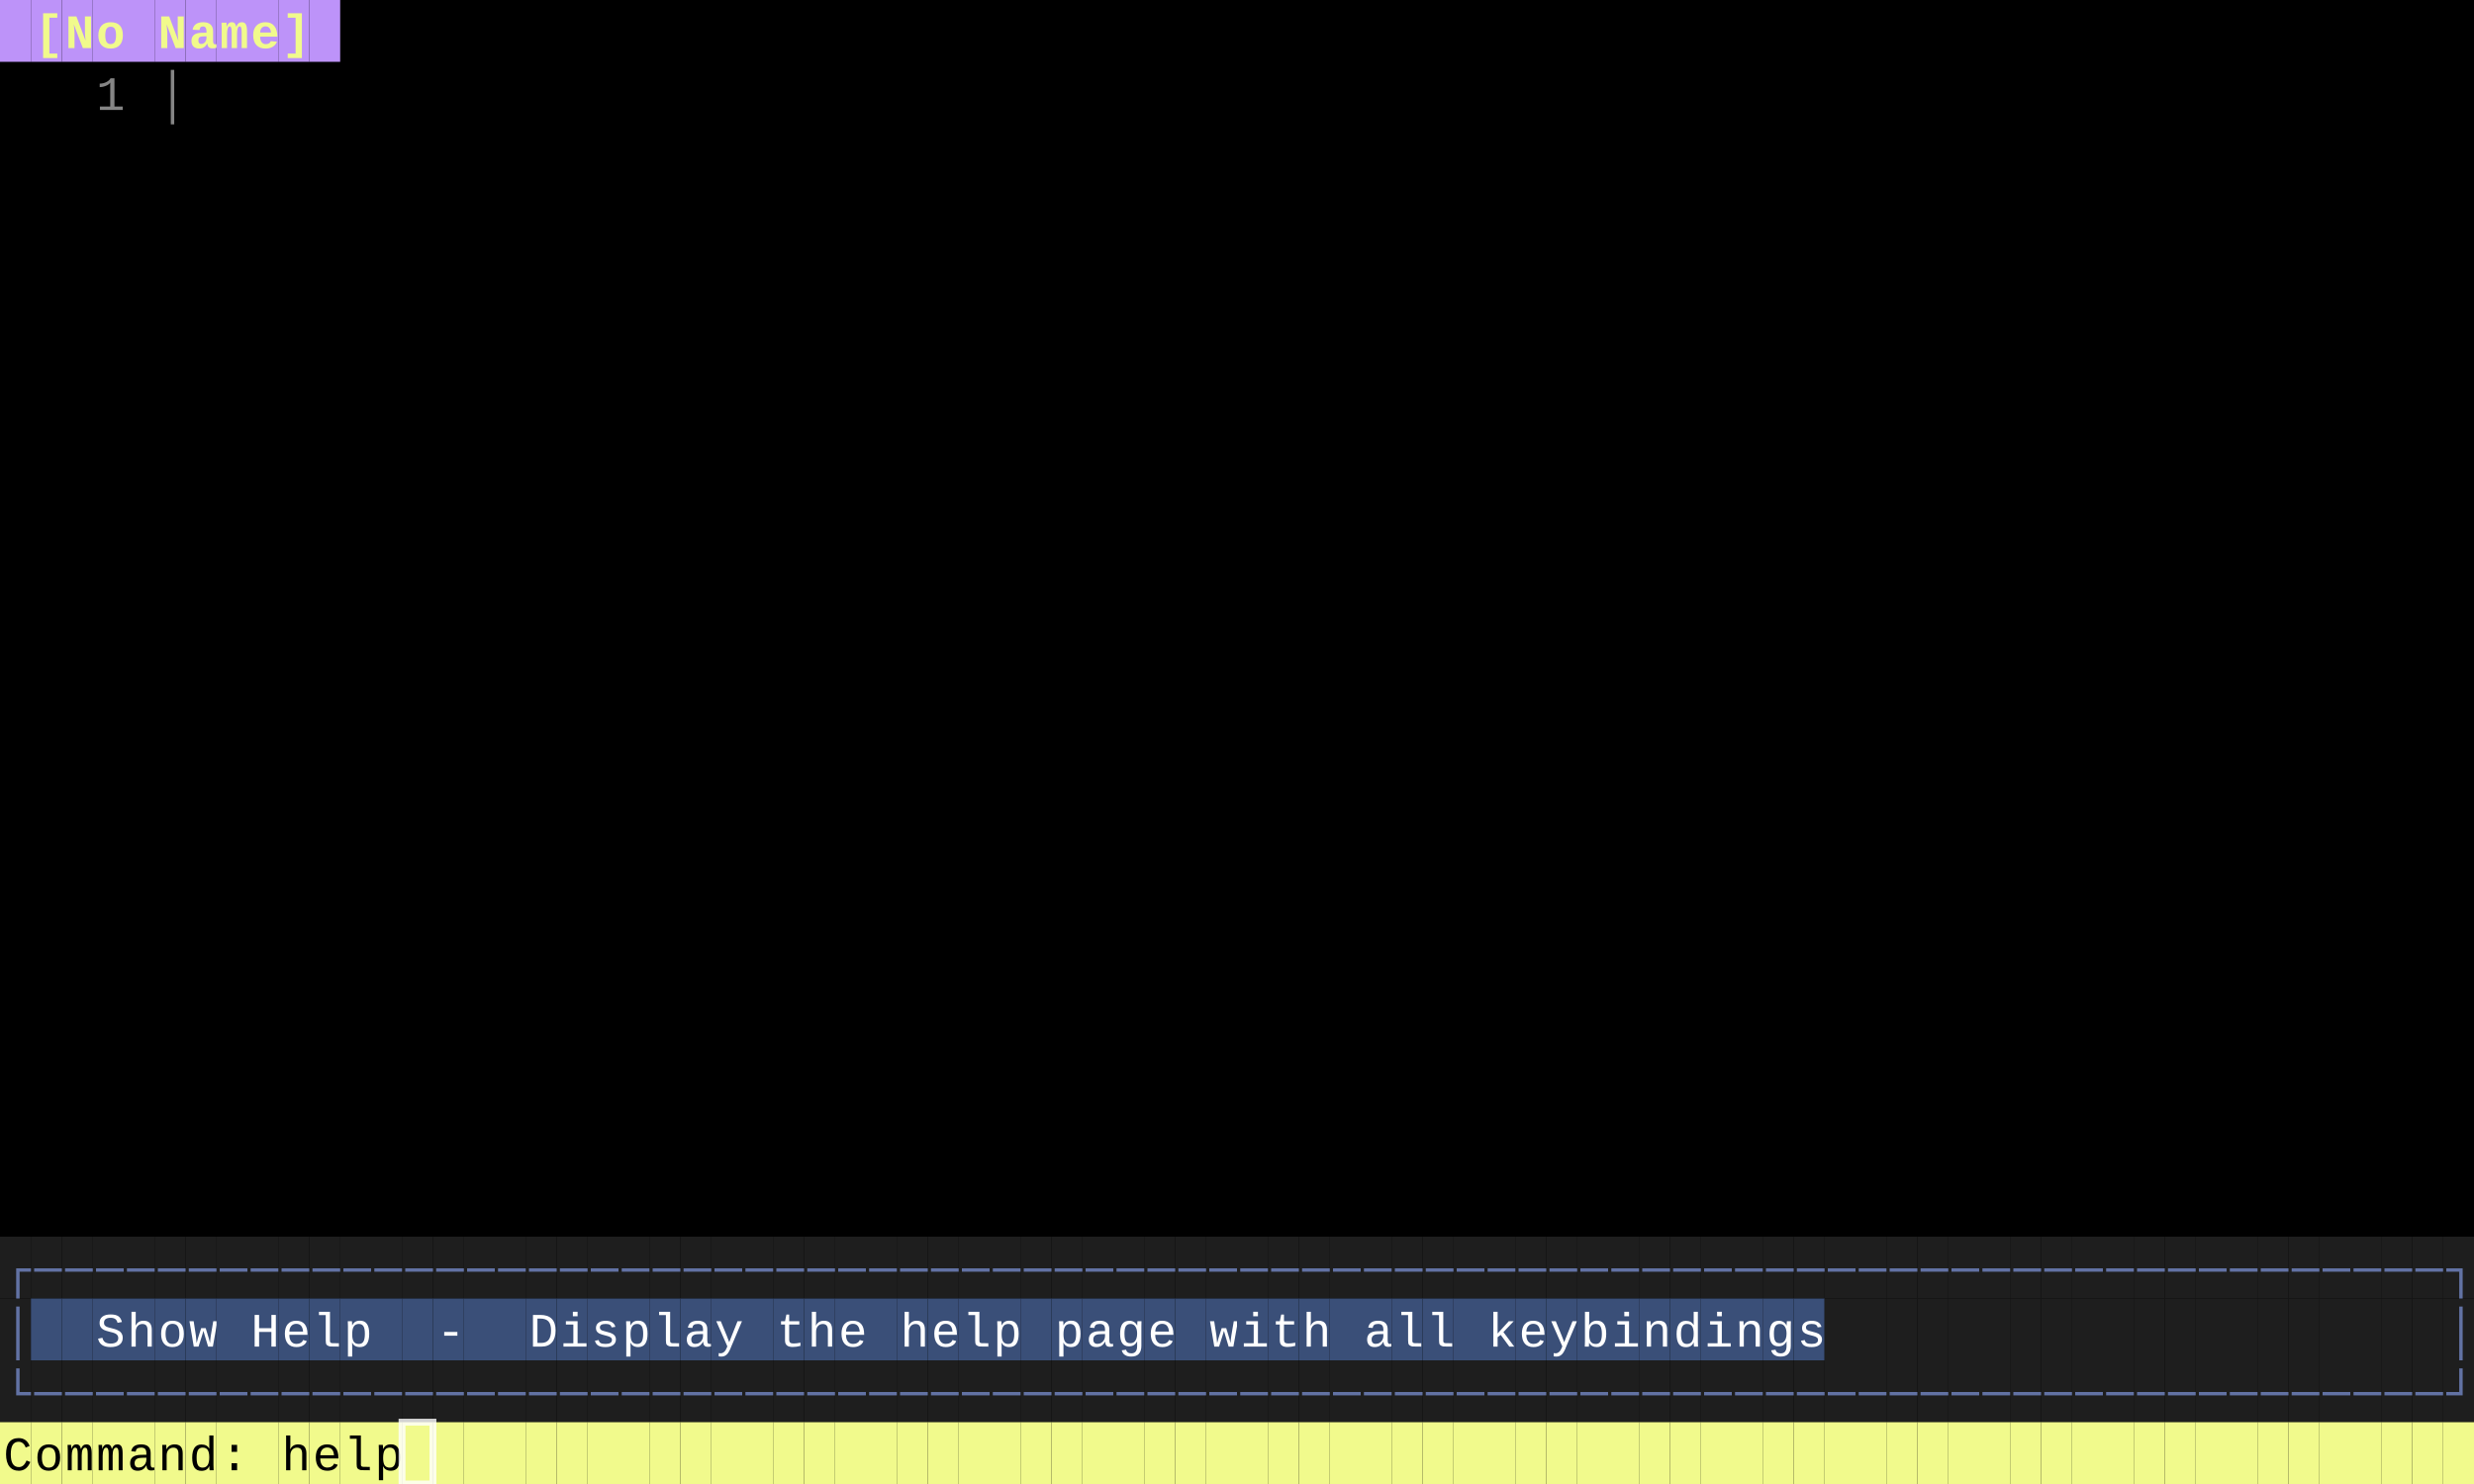
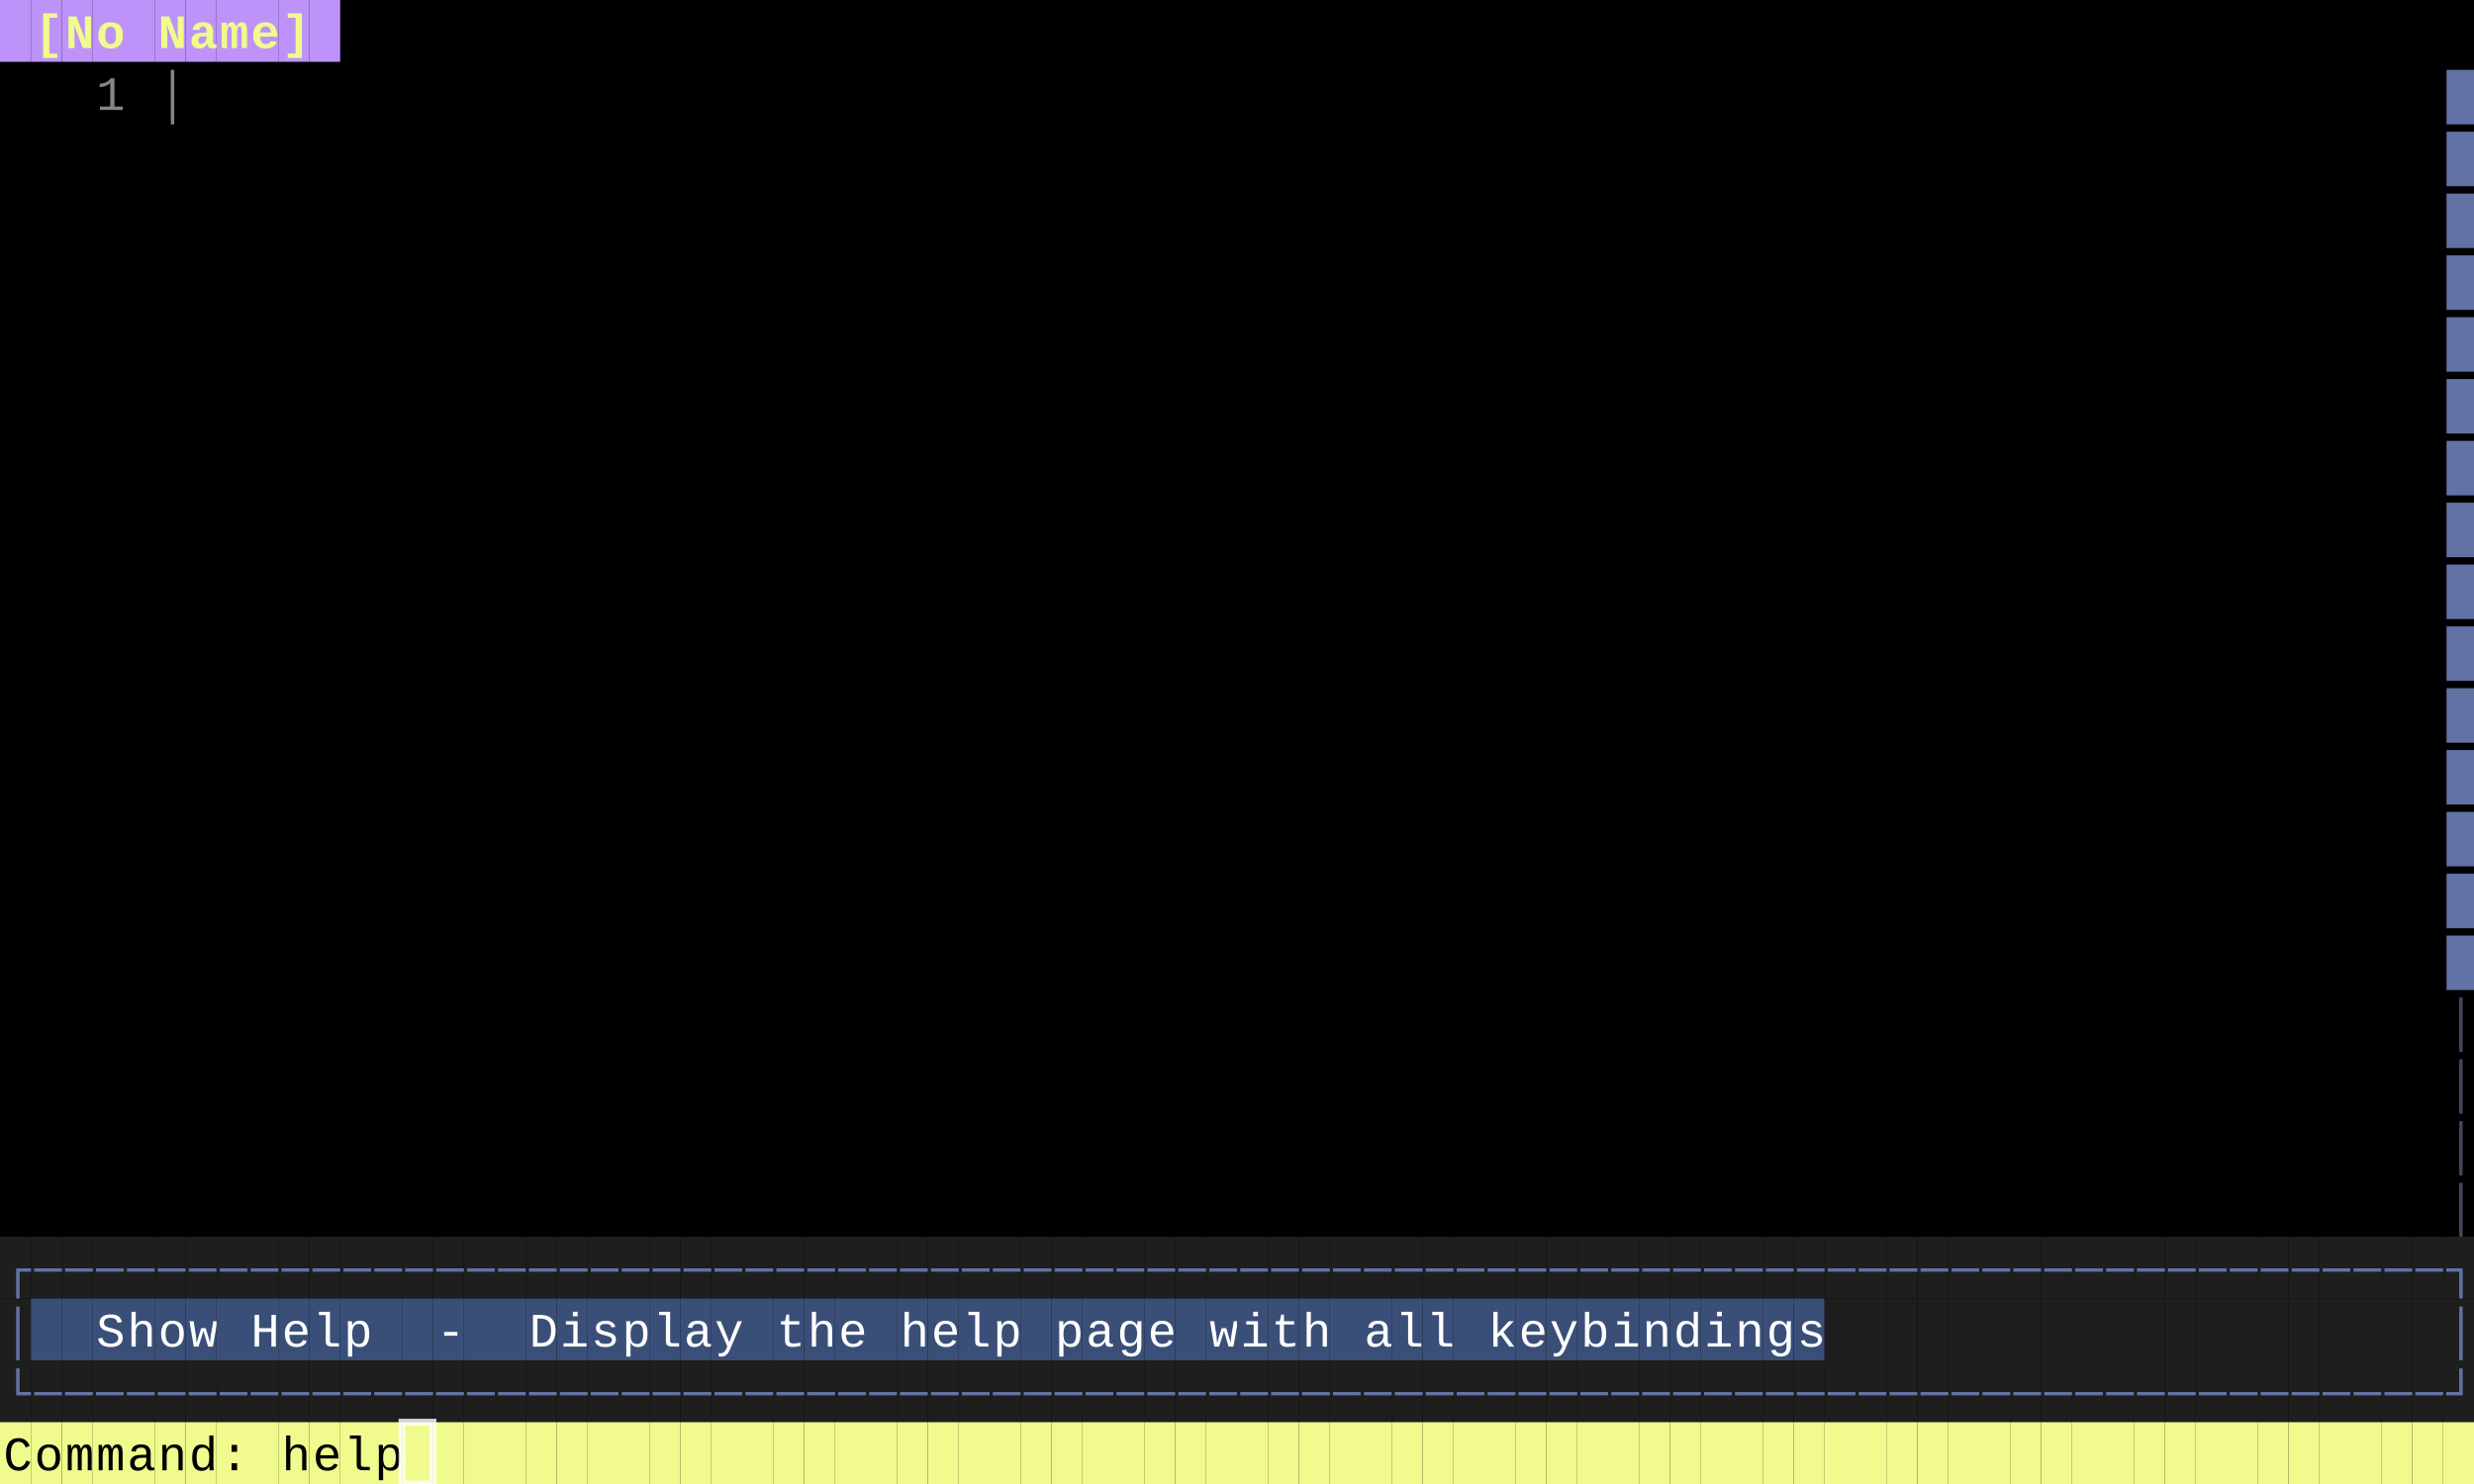
<svg xmlns="http://www.w3.org/2000/svg" width="720" height="432" viewBox="0 0 720 432">
  <style>
    .terminal { font-family: 'Courier New', 'Consolas', monospace; font-size: 14px; white-space: pre; }
</style>
  <rect width="100%" height="100%" fill="#000000" />
  <rect x="0" y="0" width="9" height="18" fill="#bd93f9" />
  <rect x="9" y="0" width="9" height="18" fill="#bd93f9" />
  <text x="10" y="14" fill="#f1fa8c" class="terminal" style="font-weight:bold;">[</text>
  <rect x="18" y="0" width="9" height="18" fill="#bd93f9" />
  <text x="19" y="14" fill="#f1fa8c" class="terminal" style="font-weight:bold;">N</text>
  <rect x="27" y="0" width="9" height="18" fill="#bd93f9" />
  <text x="28" y="14" fill="#f1fa8c" class="terminal" style="font-weight:bold;">o</text>
  <rect x="36" y="0" width="9" height="18" fill="#bd93f9" />
  <rect x="45" y="0" width="9" height="18" fill="#bd93f9" />
  <text x="46" y="14" fill="#f1fa8c" class="terminal" style="font-weight:bold;">N</text>
  <rect x="54" y="0" width="9" height="18" fill="#bd93f9" />
  <text x="55" y="14" fill="#f1fa8c" class="terminal" style="font-weight:bold;">a</text>
  <rect x="63" y="0" width="9" height="18" fill="#bd93f9" />
  <text x="64" y="14" fill="#f1fa8c" class="terminal" style="font-weight:bold;">m</text>
  <rect x="72" y="0" width="9" height="18" fill="#bd93f9" />
  <text x="73" y="14" fill="#f1fa8c" class="terminal" style="font-weight:bold;">e</text>
  <rect x="81" y="0" width="9" height="18" fill="#bd93f9" />
  <text x="82" y="14" fill="#f1fa8c" class="terminal" style="font-weight:bold;">]</text>
  <rect x="90" y="0" width="9" height="18" fill="#bd93f9" />
  <text x="28" y="32" fill="#858585" class="terminal" style="">1</text>
  <text x="46" y="32" fill="#858585" class="terminal" style="">│</text>
+   <text x="712" y="32" fill="#6272a4" class="terminal" style="">█</text>
+   <text x="712" y="50" fill="#6272a4" class="terminal" style="">█</text>
+   <text x="712" y="68" fill="#6272a4" class="terminal" style="">█</text>
+   <text x="712" y="86" fill="#6272a4" class="terminal" style="">█</text>
+   <text x="712" y="104" fill="#6272a4" class="terminal" style="">█</text>
+   <text x="712" y="122" fill="#6272a4" class="terminal" style="">█</text>
+   <text x="712" y="140" fill="#6272a4" class="terminal" style="">█</text>
+   <text x="712" y="158" fill="#6272a4" class="terminal" style="">█</text>
+   <text x="712" y="176" fill="#6272a4" class="terminal" style="">█</text>
+   <text x="712" y="194" fill="#6272a4" class="terminal" style="">█</text>
+   <text x="712" y="212" fill="#6272a4" class="terminal" style="">█</text>
+   <text x="712" y="230" fill="#6272a4" class="terminal" style="">█</text>
+   <text x="712" y="248" fill="#6272a4" class="terminal" style="">█</text>
+   <text x="712" y="266" fill="#6272a4" class="terminal" style="">█</text>
+   <text x="712" y="284" fill="#6272a4" class="terminal" style="">█</text>
+   <text x="712" y="302" fill="#44475a" class="terminal" style="">│</text>
+   <text x="712" y="320" fill="#44475a" class="terminal" style="">│</text>
+   <text x="712" y="338" fill="#44475a" class="terminal" style="">│</text>
+   <text x="712" y="356" fill="#44475a" class="terminal" style="">│</text>
  <rect x="0" y="360" width="9" height="18" fill="#1e1e1e" />
  <text x="1" y="374" fill="#6272a4" class="terminal" style="">┌</text>
  <rect x="9" y="360" width="9" height="18" fill="#1e1e1e" />
  <text x="10" y="374" fill="#6272a4" class="terminal" style="">─</text>
  <rect x="18" y="360" width="9" height="18" fill="#1e1e1e" />
  <text x="19" y="374" fill="#6272a4" class="terminal" style="">─</text>
  <rect x="27" y="360" width="9" height="18" fill="#1e1e1e" />
  <text x="28" y="374" fill="#6272a4" class="terminal" style="">─</text>
  <rect x="36" y="360" width="9" height="18" fill="#1e1e1e" />
  <text x="37" y="374" fill="#6272a4" class="terminal" style="">─</text>
  <rect x="45" y="360" width="9" height="18" fill="#1e1e1e" />
  <text x="46" y="374" fill="#6272a4" class="terminal" style="">─</text>
  <rect x="54" y="360" width="9" height="18" fill="#1e1e1e" />
  <text x="55" y="374" fill="#6272a4" class="terminal" style="">─</text>
  <rect x="63" y="360" width="9" height="18" fill="#1e1e1e" />
  <text x="64" y="374" fill="#6272a4" class="terminal" style="">─</text>
  <rect x="72" y="360" width="9" height="18" fill="#1e1e1e" />
  <text x="73" y="374" fill="#6272a4" class="terminal" style="">─</text>
  <rect x="81" y="360" width="9" height="18" fill="#1e1e1e" />
  <text x="82" y="374" fill="#6272a4" class="terminal" style="">─</text>
  <rect x="90" y="360" width="9" height="18" fill="#1e1e1e" />
  <text x="91" y="374" fill="#6272a4" class="terminal" style="">─</text>
  <rect x="99" y="360" width="9" height="18" fill="#1e1e1e" />
  <text x="100" y="374" fill="#6272a4" class="terminal" style="">─</text>
  <rect x="108" y="360" width="9" height="18" fill="#1e1e1e" />
  <text x="109" y="374" fill="#6272a4" class="terminal" style="">─</text>
  <rect x="117" y="360" width="9" height="18" fill="#1e1e1e" />
  <text x="118" y="374" fill="#6272a4" class="terminal" style="">─</text>
  <rect x="126" y="360" width="9" height="18" fill="#1e1e1e" />
  <text x="127" y="374" fill="#6272a4" class="terminal" style="">─</text>
  <rect x="135" y="360" width="9" height="18" fill="#1e1e1e" />
  <text x="136" y="374" fill="#6272a4" class="terminal" style="">─</text>
  <rect x="144" y="360" width="9" height="18" fill="#1e1e1e" />
  <text x="145" y="374" fill="#6272a4" class="terminal" style="">─</text>
  <rect x="153" y="360" width="9" height="18" fill="#1e1e1e" />
  <text x="154" y="374" fill="#6272a4" class="terminal" style="">─</text>
  <rect x="162" y="360" width="9" height="18" fill="#1e1e1e" />
  <text x="163" y="374" fill="#6272a4" class="terminal" style="">─</text>
  <rect x="171" y="360" width="9" height="18" fill="#1e1e1e" />
  <text x="172" y="374" fill="#6272a4" class="terminal" style="">─</text>
  <rect x="180" y="360" width="9" height="18" fill="#1e1e1e" />
  <text x="181" y="374" fill="#6272a4" class="terminal" style="">─</text>
  <rect x="189" y="360" width="9" height="18" fill="#1e1e1e" />
  <text x="190" y="374" fill="#6272a4" class="terminal" style="">─</text>
  <rect x="198" y="360" width="9" height="18" fill="#1e1e1e" />
  <text x="199" y="374" fill="#6272a4" class="terminal" style="">─</text>
  <rect x="207" y="360" width="9" height="18" fill="#1e1e1e" />
  <text x="208" y="374" fill="#6272a4" class="terminal" style="">─</text>
  <rect x="216" y="360" width="9" height="18" fill="#1e1e1e" />
  <text x="217" y="374" fill="#6272a4" class="terminal" style="">─</text>
  <rect x="225" y="360" width="9" height="18" fill="#1e1e1e" />
  <text x="226" y="374" fill="#6272a4" class="terminal" style="">─</text>
  <rect x="234" y="360" width="9" height="18" fill="#1e1e1e" />
  <text x="235" y="374" fill="#6272a4" class="terminal" style="">─</text>
  <rect x="243" y="360" width="9" height="18" fill="#1e1e1e" />
  <text x="244" y="374" fill="#6272a4" class="terminal" style="">─</text>
  <rect x="252" y="360" width="9" height="18" fill="#1e1e1e" />
  <text x="253" y="374" fill="#6272a4" class="terminal" style="">─</text>
  <rect x="261" y="360" width="9" height="18" fill="#1e1e1e" />
  <text x="262" y="374" fill="#6272a4" class="terminal" style="">─</text>
  <rect x="270" y="360" width="9" height="18" fill="#1e1e1e" />
  <text x="271" y="374" fill="#6272a4" class="terminal" style="">─</text>
  <rect x="279" y="360" width="9" height="18" fill="#1e1e1e" />
  <text x="280" y="374" fill="#6272a4" class="terminal" style="">─</text>
  <rect x="288" y="360" width="9" height="18" fill="#1e1e1e" />
  <text x="289" y="374" fill="#6272a4" class="terminal" style="">─</text>
  <rect x="297" y="360" width="9" height="18" fill="#1e1e1e" />
  <text x="298" y="374" fill="#6272a4" class="terminal" style="">─</text>
  <rect x="306" y="360" width="9" height="18" fill="#1e1e1e" />
  <text x="307" y="374" fill="#6272a4" class="terminal" style="">─</text>
  <rect x="315" y="360" width="9" height="18" fill="#1e1e1e" />
  <text x="316" y="374" fill="#6272a4" class="terminal" style="">─</text>
  <rect x="324" y="360" width="9" height="18" fill="#1e1e1e" />
  <text x="325" y="374" fill="#6272a4" class="terminal" style="">─</text>
  <rect x="333" y="360" width="9" height="18" fill="#1e1e1e" />
  <text x="334" y="374" fill="#6272a4" class="terminal" style="">─</text>
  <rect x="342" y="360" width="9" height="18" fill="#1e1e1e" />
  <text x="343" y="374" fill="#6272a4" class="terminal" style="">─</text>
  <rect x="351" y="360" width="9" height="18" fill="#1e1e1e" />
  <text x="352" y="374" fill="#6272a4" class="terminal" style="">─</text>
  <rect x="360" y="360" width="9" height="18" fill="#1e1e1e" />
  <text x="361" y="374" fill="#6272a4" class="terminal" style="">─</text>
  <rect x="369" y="360" width="9" height="18" fill="#1e1e1e" />
  <text x="370" y="374" fill="#6272a4" class="terminal" style="">─</text>
  <rect x="378" y="360" width="9" height="18" fill="#1e1e1e" />
  <text x="379" y="374" fill="#6272a4" class="terminal" style="">─</text>
  <rect x="387" y="360" width="9" height="18" fill="#1e1e1e" />
  <text x="388" y="374" fill="#6272a4" class="terminal" style="">─</text>
  <rect x="396" y="360" width="9" height="18" fill="#1e1e1e" />
  <text x="397" y="374" fill="#6272a4" class="terminal" style="">─</text>
  <rect x="405" y="360" width="9" height="18" fill="#1e1e1e" />
  <text x="406" y="374" fill="#6272a4" class="terminal" style="">─</text>
  <rect x="414" y="360" width="9" height="18" fill="#1e1e1e" />
  <text x="415" y="374" fill="#6272a4" class="terminal" style="">─</text>
  <rect x="423" y="360" width="9" height="18" fill="#1e1e1e" />
  <text x="424" y="374" fill="#6272a4" class="terminal" style="">─</text>
  <rect x="432" y="360" width="9" height="18" fill="#1e1e1e" />
  <text x="433" y="374" fill="#6272a4" class="terminal" style="">─</text>
  <rect x="441" y="360" width="9" height="18" fill="#1e1e1e" />
  <text x="442" y="374" fill="#6272a4" class="terminal" style="">─</text>
  <rect x="450" y="360" width="9" height="18" fill="#1e1e1e" />
  <text x="451" y="374" fill="#6272a4" class="terminal" style="">─</text>
  <rect x="459" y="360" width="9" height="18" fill="#1e1e1e" />
  <text x="460" y="374" fill="#6272a4" class="terminal" style="">─</text>
  <rect x="468" y="360" width="9" height="18" fill="#1e1e1e" />
  <text x="469" y="374" fill="#6272a4" class="terminal" style="">─</text>
  <rect x="477" y="360" width="9" height="18" fill="#1e1e1e" />
  <text x="478" y="374" fill="#6272a4" class="terminal" style="">─</text>
  <rect x="486" y="360" width="9" height="18" fill="#1e1e1e" />
  <text x="487" y="374" fill="#6272a4" class="terminal" style="">─</text>
  <rect x="495" y="360" width="9" height="18" fill="#1e1e1e" />
  <text x="496" y="374" fill="#6272a4" class="terminal" style="">─</text>
  <rect x="504" y="360" width="9" height="18" fill="#1e1e1e" />
  <text x="505" y="374" fill="#6272a4" class="terminal" style="">─</text>
  <rect x="513" y="360" width="9" height="18" fill="#1e1e1e" />
  <text x="514" y="374" fill="#6272a4" class="terminal" style="">─</text>
  <rect x="522" y="360" width="9" height="18" fill="#1e1e1e" />
  <text x="523" y="374" fill="#6272a4" class="terminal" style="">─</text>
  <rect x="531" y="360" width="9" height="18" fill="#1e1e1e" />
  <text x="532" y="374" fill="#6272a4" class="terminal" style="">─</text>
  <rect x="540" y="360" width="9" height="18" fill="#1e1e1e" />
  <text x="541" y="374" fill="#6272a4" class="terminal" style="">─</text>
  <rect x="549" y="360" width="9" height="18" fill="#1e1e1e" />
  <text x="550" y="374" fill="#6272a4" class="terminal" style="">─</text>
  <rect x="558" y="360" width="9" height="18" fill="#1e1e1e" />
  <text x="559" y="374" fill="#6272a4" class="terminal" style="">─</text>
  <rect x="567" y="360" width="9" height="18" fill="#1e1e1e" />
  <text x="568" y="374" fill="#6272a4" class="terminal" style="">─</text>
  <rect x="576" y="360" width="9" height="18" fill="#1e1e1e" />
  <text x="577" y="374" fill="#6272a4" class="terminal" style="">─</text>
  <rect x="585" y="360" width="9" height="18" fill="#1e1e1e" />
  <text x="586" y="374" fill="#6272a4" class="terminal" style="">─</text>
  <rect x="594" y="360" width="9" height="18" fill="#1e1e1e" />
  <text x="595" y="374" fill="#6272a4" class="terminal" style="">─</text>
  <rect x="603" y="360" width="9" height="18" fill="#1e1e1e" />
  <text x="604" y="374" fill="#6272a4" class="terminal" style="">─</text>
  <rect x="612" y="360" width="9" height="18" fill="#1e1e1e" />
  <text x="613" y="374" fill="#6272a4" class="terminal" style="">─</text>
  <rect x="621" y="360" width="9" height="18" fill="#1e1e1e" />
  <text x="622" y="374" fill="#6272a4" class="terminal" style="">─</text>
  <rect x="630" y="360" width="9" height="18" fill="#1e1e1e" />
  <text x="631" y="374" fill="#6272a4" class="terminal" style="">─</text>
  <rect x="639" y="360" width="9" height="18" fill="#1e1e1e" />
  <text x="640" y="374" fill="#6272a4" class="terminal" style="">─</text>
  <rect x="648" y="360" width="9" height="18" fill="#1e1e1e" />
  <text x="649" y="374" fill="#6272a4" class="terminal" style="">─</text>
  <rect x="657" y="360" width="9" height="18" fill="#1e1e1e" />
  <text x="658" y="374" fill="#6272a4" class="terminal" style="">─</text>
  <rect x="666" y="360" width="9" height="18" fill="#1e1e1e" />
  <text x="667" y="374" fill="#6272a4" class="terminal" style="">─</text>
  <rect x="675" y="360" width="9" height="18" fill="#1e1e1e" />
  <text x="676" y="374" fill="#6272a4" class="terminal" style="">─</text>
  <rect x="684" y="360" width="9" height="18" fill="#1e1e1e" />
  <text x="685" y="374" fill="#6272a4" class="terminal" style="">─</text>
  <rect x="693" y="360" width="9" height="18" fill="#1e1e1e" />
  <text x="694" y="374" fill="#6272a4" class="terminal" style="">─</text>
  <rect x="702" y="360" width="9" height="18" fill="#1e1e1e" />
  <text x="703" y="374" fill="#6272a4" class="terminal" style="">─</text>
  <rect x="711" y="360" width="9" height="18" fill="#1e1e1e" />
  <text x="712" y="374" fill="#6272a4" class="terminal" style="">┐</text>
  <rect x="0" y="378" width="9" height="18" fill="#1e1e1e" />
  <text x="1" y="392" fill="#6272a4" class="terminal" style="">│</text>
  <rect x="9" y="378" width="9" height="18" fill="#3a4f78" />
  <rect x="18" y="378" width="9" height="18" fill="#3a4f78" />
  <rect x="27" y="378" width="9" height="18" fill="#3a4f78" />
  <text x="28" y="392" fill="#ffffff" class="terminal" style="">S</text>
  <rect x="36" y="378" width="9" height="18" fill="#3a4f78" />
  <text x="37" y="392" fill="#ffffff" class="terminal" style="">h</text>
  <rect x="45" y="378" width="9" height="18" fill="#3a4f78" />
  <text x="46" y="392" fill="#ffffff" class="terminal" style="">o</text>
  <rect x="54" y="378" width="9" height="18" fill="#3a4f78" />
  <text x="55" y="392" fill="#ffffff" class="terminal" style="">w</text>
  <rect x="63" y="378" width="9" height="18" fill="#3a4f78" />
  <rect x="72" y="378" width="9" height="18" fill="#3a4f78" />
  <text x="73" y="392" fill="#ffffff" class="terminal" style="">H</text>
  <rect x="81" y="378" width="9" height="18" fill="#3a4f78" />
  <text x="82" y="392" fill="#ffffff" class="terminal" style="">e</text>
  <rect x="90" y="378" width="9" height="18" fill="#3a4f78" />
  <text x="91" y="392" fill="#ffffff" class="terminal" style="">l</text>
  <rect x="99" y="378" width="9" height="18" fill="#3a4f78" />
  <text x="100" y="392" fill="#ffffff" class="terminal" style="">p</text>
  <rect x="108" y="378" width="9" height="18" fill="#3a4f78" />
  <rect x="117" y="378" width="9" height="18" fill="#3a4f78" />
  <rect x="126" y="378" width="9" height="18" fill="#3a4f78" />
  <text x="127" y="392" fill="#ffffff" class="terminal" style="">-</text>
  <rect x="135" y="378" width="9" height="18" fill="#3a4f78" />
  <rect x="144" y="378" width="9" height="18" fill="#3a4f78" />
  <rect x="153" y="378" width="9" height="18" fill="#3a4f78" />
  <text x="154" y="392" fill="#ffffff" class="terminal" style="">D</text>
  <rect x="162" y="378" width="9" height="18" fill="#3a4f78" />
  <text x="163" y="392" fill="#ffffff" class="terminal" style="">i</text>
  <rect x="171" y="378" width="9" height="18" fill="#3a4f78" />
  <text x="172" y="392" fill="#ffffff" class="terminal" style="">s</text>
  <rect x="180" y="378" width="9" height="18" fill="#3a4f78" />
  <text x="181" y="392" fill="#ffffff" class="terminal" style="">p</text>
  <rect x="189" y="378" width="9" height="18" fill="#3a4f78" />
  <text x="190" y="392" fill="#ffffff" class="terminal" style="">l</text>
  <rect x="198" y="378" width="9" height="18" fill="#3a4f78" />
  <text x="199" y="392" fill="#ffffff" class="terminal" style="">a</text>
  <rect x="207" y="378" width="9" height="18" fill="#3a4f78" />
  <text x="208" y="392" fill="#ffffff" class="terminal" style="">y</text>
  <rect x="216" y="378" width="9" height="18" fill="#3a4f78" />
  <rect x="225" y="378" width="9" height="18" fill="#3a4f78" />
  <text x="226" y="392" fill="#ffffff" class="terminal" style="">t</text>
  <rect x="234" y="378" width="9" height="18" fill="#3a4f78" />
  <text x="235" y="392" fill="#ffffff" class="terminal" style="">h</text>
  <rect x="243" y="378" width="9" height="18" fill="#3a4f78" />
  <text x="244" y="392" fill="#ffffff" class="terminal" style="">e</text>
  <rect x="252" y="378" width="9" height="18" fill="#3a4f78" />
  <rect x="261" y="378" width="9" height="18" fill="#3a4f78" />
  <text x="262" y="392" fill="#ffffff" class="terminal" style="">h</text>
  <rect x="270" y="378" width="9" height="18" fill="#3a4f78" />
  <text x="271" y="392" fill="#ffffff" class="terminal" style="">e</text>
  <rect x="279" y="378" width="9" height="18" fill="#3a4f78" />
  <text x="280" y="392" fill="#ffffff" class="terminal" style="">l</text>
  <rect x="288" y="378" width="9" height="18" fill="#3a4f78" />
  <text x="289" y="392" fill="#ffffff" class="terminal" style="">p</text>
  <rect x="297" y="378" width="9" height="18" fill="#3a4f78" />
  <rect x="306" y="378" width="9" height="18" fill="#3a4f78" />
  <text x="307" y="392" fill="#ffffff" class="terminal" style="">p</text>
  <rect x="315" y="378" width="9" height="18" fill="#3a4f78" />
  <text x="316" y="392" fill="#ffffff" class="terminal" style="">a</text>
  <rect x="324" y="378" width="9" height="18" fill="#3a4f78" />
  <text x="325" y="392" fill="#ffffff" class="terminal" style="">g</text>
  <rect x="333" y="378" width="9" height="18" fill="#3a4f78" />
  <text x="334" y="392" fill="#ffffff" class="terminal" style="">e</text>
  <rect x="342" y="378" width="9" height="18" fill="#3a4f78" />
  <rect x="351" y="378" width="9" height="18" fill="#3a4f78" />
  <text x="352" y="392" fill="#ffffff" class="terminal" style="">w</text>
  <rect x="360" y="378" width="9" height="18" fill="#3a4f78" />
  <text x="361" y="392" fill="#ffffff" class="terminal" style="">i</text>
  <rect x="369" y="378" width="9" height="18" fill="#3a4f78" />
  <text x="370" y="392" fill="#ffffff" class="terminal" style="">t</text>
  <rect x="378" y="378" width="9" height="18" fill="#3a4f78" />
  <text x="379" y="392" fill="#ffffff" class="terminal" style="">h</text>
  <rect x="387" y="378" width="9" height="18" fill="#3a4f78" />
  <rect x="396" y="378" width="9" height="18" fill="#3a4f78" />
  <text x="397" y="392" fill="#ffffff" class="terminal" style="">a</text>
  <rect x="405" y="378" width="9" height="18" fill="#3a4f78" />
  <text x="406" y="392" fill="#ffffff" class="terminal" style="">l</text>
  <rect x="414" y="378" width="9" height="18" fill="#3a4f78" />
  <text x="415" y="392" fill="#ffffff" class="terminal" style="">l</text>
  <rect x="423" y="378" width="9" height="18" fill="#3a4f78" />
  <rect x="432" y="378" width="9" height="18" fill="#3a4f78" />
  <text x="433" y="392" fill="#ffffff" class="terminal" style="">k</text>
  <rect x="441" y="378" width="9" height="18" fill="#3a4f78" />
  <text x="442" y="392" fill="#ffffff" class="terminal" style="">e</text>
  <rect x="450" y="378" width="9" height="18" fill="#3a4f78" />
  <text x="451" y="392" fill="#ffffff" class="terminal" style="">y</text>
  <rect x="459" y="378" width="9" height="18" fill="#3a4f78" />
  <text x="460" y="392" fill="#ffffff" class="terminal" style="">b</text>
  <rect x="468" y="378" width="9" height="18" fill="#3a4f78" />
  <text x="469" y="392" fill="#ffffff" class="terminal" style="">i</text>
  <rect x="477" y="378" width="9" height="18" fill="#3a4f78" />
  <text x="478" y="392" fill="#ffffff" class="terminal" style="">n</text>
  <rect x="486" y="378" width="9" height="18" fill="#3a4f78" />
  <text x="487" y="392" fill="#ffffff" class="terminal" style="">d</text>
  <rect x="495" y="378" width="9" height="18" fill="#3a4f78" />
  <text x="496" y="392" fill="#ffffff" class="terminal" style="">i</text>
  <rect x="504" y="378" width="9" height="18" fill="#3a4f78" />
  <text x="505" y="392" fill="#ffffff" class="terminal" style="">n</text>
  <rect x="513" y="378" width="9" height="18" fill="#3a4f78" />
  <text x="514" y="392" fill="#ffffff" class="terminal" style="">g</text>
  <rect x="522" y="378" width="9" height="18" fill="#3a4f78" />
  <text x="523" y="392" fill="#ffffff" class="terminal" style="">s</text>
  <rect x="531" y="378" width="9" height="18" fill="#1e1e1e" />
  <rect x="540" y="378" width="9" height="18" fill="#1e1e1e" />
  <rect x="549" y="378" width="9" height="18" fill="#1e1e1e" />
  <rect x="558" y="378" width="9" height="18" fill="#1e1e1e" />
  <rect x="567" y="378" width="9" height="18" fill="#1e1e1e" />
  <rect x="576" y="378" width="9" height="18" fill="#1e1e1e" />
  <rect x="585" y="378" width="9" height="18" fill="#1e1e1e" />
  <rect x="594" y="378" width="9" height="18" fill="#1e1e1e" />
  <rect x="603" y="378" width="9" height="18" fill="#1e1e1e" />
  <rect x="612" y="378" width="9" height="18" fill="#1e1e1e" />
  <rect x="621" y="378" width="9" height="18" fill="#1e1e1e" />
  <rect x="630" y="378" width="9" height="18" fill="#1e1e1e" />
  <rect x="639" y="378" width="9" height="18" fill="#1e1e1e" />
  <rect x="648" y="378" width="9" height="18" fill="#1e1e1e" />
  <rect x="657" y="378" width="9" height="18" fill="#1e1e1e" />
  <rect x="666" y="378" width="9" height="18" fill="#1e1e1e" />
  <rect x="675" y="378" width="9" height="18" fill="#1e1e1e" />
  <rect x="684" y="378" width="9" height="18" fill="#1e1e1e" />
  <rect x="693" y="378" width="9" height="18" fill="#1e1e1e" />
  <rect x="702" y="378" width="9" height="18" fill="#1e1e1e" />
  <rect x="711" y="378" width="9" height="18" fill="#1e1e1e" />
  <text x="712" y="392" fill="#6272a4" class="terminal" style="">│</text>
  <rect x="0" y="396" width="9" height="18" fill="#1e1e1e" />
  <text x="1" y="410" fill="#6272a4" class="terminal" style="">└</text>
  <rect x="9" y="396" width="9" height="18" fill="#1e1e1e" />
  <text x="10" y="410" fill="#6272a4" class="terminal" style="">─</text>
  <rect x="18" y="396" width="9" height="18" fill="#1e1e1e" />
  <text x="19" y="410" fill="#6272a4" class="terminal" style="">─</text>
  <rect x="27" y="396" width="9" height="18" fill="#1e1e1e" />
  <text x="28" y="410" fill="#6272a4" class="terminal" style="">─</text>
  <rect x="36" y="396" width="9" height="18" fill="#1e1e1e" />
  <text x="37" y="410" fill="#6272a4" class="terminal" style="">─</text>
  <rect x="45" y="396" width="9" height="18" fill="#1e1e1e" />
  <text x="46" y="410" fill="#6272a4" class="terminal" style="">─</text>
  <rect x="54" y="396" width="9" height="18" fill="#1e1e1e" />
  <text x="55" y="410" fill="#6272a4" class="terminal" style="">─</text>
  <rect x="63" y="396" width="9" height="18" fill="#1e1e1e" />
  <text x="64" y="410" fill="#6272a4" class="terminal" style="">─</text>
  <rect x="72" y="396" width="9" height="18" fill="#1e1e1e" />
  <text x="73" y="410" fill="#6272a4" class="terminal" style="">─</text>
  <rect x="81" y="396" width="9" height="18" fill="#1e1e1e" />
  <text x="82" y="410" fill="#6272a4" class="terminal" style="">─</text>
  <rect x="90" y="396" width="9" height="18" fill="#1e1e1e" />
  <text x="91" y="410" fill="#6272a4" class="terminal" style="">─</text>
  <rect x="99" y="396" width="9" height="18" fill="#1e1e1e" />
  <text x="100" y="410" fill="#6272a4" class="terminal" style="">─</text>
  <rect x="108" y="396" width="9" height="18" fill="#1e1e1e" />
  <text x="109" y="410" fill="#6272a4" class="terminal" style="">─</text>
  <rect x="117" y="396" width="9" height="18" fill="#1e1e1e" />
  <text x="118" y="410" fill="#6272a4" class="terminal" style="">─</text>
  <rect x="126" y="396" width="9" height="18" fill="#1e1e1e" />
  <text x="127" y="410" fill="#6272a4" class="terminal" style="">─</text>
  <rect x="135" y="396" width="9" height="18" fill="#1e1e1e" />
  <text x="136" y="410" fill="#6272a4" class="terminal" style="">─</text>
  <rect x="144" y="396" width="9" height="18" fill="#1e1e1e" />
  <text x="145" y="410" fill="#6272a4" class="terminal" style="">─</text>
  <rect x="153" y="396" width="9" height="18" fill="#1e1e1e" />
  <text x="154" y="410" fill="#6272a4" class="terminal" style="">─</text>
  <rect x="162" y="396" width="9" height="18" fill="#1e1e1e" />
  <text x="163" y="410" fill="#6272a4" class="terminal" style="">─</text>
  <rect x="171" y="396" width="9" height="18" fill="#1e1e1e" />
  <text x="172" y="410" fill="#6272a4" class="terminal" style="">─</text>
  <rect x="180" y="396" width="9" height="18" fill="#1e1e1e" />
  <text x="181" y="410" fill="#6272a4" class="terminal" style="">─</text>
  <rect x="189" y="396" width="9" height="18" fill="#1e1e1e" />
  <text x="190" y="410" fill="#6272a4" class="terminal" style="">─</text>
  <rect x="198" y="396" width="9" height="18" fill="#1e1e1e" />
  <text x="199" y="410" fill="#6272a4" class="terminal" style="">─</text>
  <rect x="207" y="396" width="9" height="18" fill="#1e1e1e" />
  <text x="208" y="410" fill="#6272a4" class="terminal" style="">─</text>
  <rect x="216" y="396" width="9" height="18" fill="#1e1e1e" />
  <text x="217" y="410" fill="#6272a4" class="terminal" style="">─</text>
  <rect x="225" y="396" width="9" height="18" fill="#1e1e1e" />
  <text x="226" y="410" fill="#6272a4" class="terminal" style="">─</text>
  <rect x="234" y="396" width="9" height="18" fill="#1e1e1e" />
  <text x="235" y="410" fill="#6272a4" class="terminal" style="">─</text>
  <rect x="243" y="396" width="9" height="18" fill="#1e1e1e" />
  <text x="244" y="410" fill="#6272a4" class="terminal" style="">─</text>
  <rect x="252" y="396" width="9" height="18" fill="#1e1e1e" />
  <text x="253" y="410" fill="#6272a4" class="terminal" style="">─</text>
  <rect x="261" y="396" width="9" height="18" fill="#1e1e1e" />
  <text x="262" y="410" fill="#6272a4" class="terminal" style="">─</text>
  <rect x="270" y="396" width="9" height="18" fill="#1e1e1e" />
  <text x="271" y="410" fill="#6272a4" class="terminal" style="">─</text>
  <rect x="279" y="396" width="9" height="18" fill="#1e1e1e" />
  <text x="280" y="410" fill="#6272a4" class="terminal" style="">─</text>
  <rect x="288" y="396" width="9" height="18" fill="#1e1e1e" />
  <text x="289" y="410" fill="#6272a4" class="terminal" style="">─</text>
  <rect x="297" y="396" width="9" height="18" fill="#1e1e1e" />
  <text x="298" y="410" fill="#6272a4" class="terminal" style="">─</text>
  <rect x="306" y="396" width="9" height="18" fill="#1e1e1e" />
  <text x="307" y="410" fill="#6272a4" class="terminal" style="">─</text>
  <rect x="315" y="396" width="9" height="18" fill="#1e1e1e" />
  <text x="316" y="410" fill="#6272a4" class="terminal" style="">─</text>
  <rect x="324" y="396" width="9" height="18" fill="#1e1e1e" />
  <text x="325" y="410" fill="#6272a4" class="terminal" style="">─</text>
  <rect x="333" y="396" width="9" height="18" fill="#1e1e1e" />
  <text x="334" y="410" fill="#6272a4" class="terminal" style="">─</text>
  <rect x="342" y="396" width="9" height="18" fill="#1e1e1e" />
  <text x="343" y="410" fill="#6272a4" class="terminal" style="">─</text>
  <rect x="351" y="396" width="9" height="18" fill="#1e1e1e" />
  <text x="352" y="410" fill="#6272a4" class="terminal" style="">─</text>
  <rect x="360" y="396" width="9" height="18" fill="#1e1e1e" />
  <text x="361" y="410" fill="#6272a4" class="terminal" style="">─</text>
  <rect x="369" y="396" width="9" height="18" fill="#1e1e1e" />
  <text x="370" y="410" fill="#6272a4" class="terminal" style="">─</text>
  <rect x="378" y="396" width="9" height="18" fill="#1e1e1e" />
  <text x="379" y="410" fill="#6272a4" class="terminal" style="">─</text>
  <rect x="387" y="396" width="9" height="18" fill="#1e1e1e" />
  <text x="388" y="410" fill="#6272a4" class="terminal" style="">─</text>
  <rect x="396" y="396" width="9" height="18" fill="#1e1e1e" />
  <text x="397" y="410" fill="#6272a4" class="terminal" style="">─</text>
  <rect x="405" y="396" width="9" height="18" fill="#1e1e1e" />
  <text x="406" y="410" fill="#6272a4" class="terminal" style="">─</text>
  <rect x="414" y="396" width="9" height="18" fill="#1e1e1e" />
  <text x="415" y="410" fill="#6272a4" class="terminal" style="">─</text>
  <rect x="423" y="396" width="9" height="18" fill="#1e1e1e" />
  <text x="424" y="410" fill="#6272a4" class="terminal" style="">─</text>
  <rect x="432" y="396" width="9" height="18" fill="#1e1e1e" />
  <text x="433" y="410" fill="#6272a4" class="terminal" style="">─</text>
  <rect x="441" y="396" width="9" height="18" fill="#1e1e1e" />
  <text x="442" y="410" fill="#6272a4" class="terminal" style="">─</text>
  <rect x="450" y="396" width="9" height="18" fill="#1e1e1e" />
  <text x="451" y="410" fill="#6272a4" class="terminal" style="">─</text>
  <rect x="459" y="396" width="9" height="18" fill="#1e1e1e" />
  <text x="460" y="410" fill="#6272a4" class="terminal" style="">─</text>
  <rect x="468" y="396" width="9" height="18" fill="#1e1e1e" />
  <text x="469" y="410" fill="#6272a4" class="terminal" style="">─</text>
  <rect x="477" y="396" width="9" height="18" fill="#1e1e1e" />
  <text x="478" y="410" fill="#6272a4" class="terminal" style="">─</text>
  <rect x="486" y="396" width="9" height="18" fill="#1e1e1e" />
  <text x="487" y="410" fill="#6272a4" class="terminal" style="">─</text>
  <rect x="495" y="396" width="9" height="18" fill="#1e1e1e" />
  <text x="496" y="410" fill="#6272a4" class="terminal" style="">─</text>
  <rect x="504" y="396" width="9" height="18" fill="#1e1e1e" />
  <text x="505" y="410" fill="#6272a4" class="terminal" style="">─</text>
  <rect x="513" y="396" width="9" height="18" fill="#1e1e1e" />
  <text x="514" y="410" fill="#6272a4" class="terminal" style="">─</text>
  <rect x="522" y="396" width="9" height="18" fill="#1e1e1e" />
  <text x="523" y="410" fill="#6272a4" class="terminal" style="">─</text>
  <rect x="531" y="396" width="9" height="18" fill="#1e1e1e" />
  <text x="532" y="410" fill="#6272a4" class="terminal" style="">─</text>
  <rect x="540" y="396" width="9" height="18" fill="#1e1e1e" />
  <text x="541" y="410" fill="#6272a4" class="terminal" style="">─</text>
  <rect x="549" y="396" width="9" height="18" fill="#1e1e1e" />
  <text x="550" y="410" fill="#6272a4" class="terminal" style="">─</text>
  <rect x="558" y="396" width="9" height="18" fill="#1e1e1e" />
  <text x="559" y="410" fill="#6272a4" class="terminal" style="">─</text>
  <rect x="567" y="396" width="9" height="18" fill="#1e1e1e" />
  <text x="568" y="410" fill="#6272a4" class="terminal" style="">─</text>
  <rect x="576" y="396" width="9" height="18" fill="#1e1e1e" />
  <text x="577" y="410" fill="#6272a4" class="terminal" style="">─</text>
  <rect x="585" y="396" width="9" height="18" fill="#1e1e1e" />
  <text x="586" y="410" fill="#6272a4" class="terminal" style="">─</text>
  <rect x="594" y="396" width="9" height="18" fill="#1e1e1e" />
  <text x="595" y="410" fill="#6272a4" class="terminal" style="">─</text>
  <rect x="603" y="396" width="9" height="18" fill="#1e1e1e" />
  <text x="604" y="410" fill="#6272a4" class="terminal" style="">─</text>
  <rect x="612" y="396" width="9" height="18" fill="#1e1e1e" />
  <text x="613" y="410" fill="#6272a4" class="terminal" style="">─</text>
  <rect x="621" y="396" width="9" height="18" fill="#1e1e1e" />
  <text x="622" y="410" fill="#6272a4" class="terminal" style="">─</text>
  <rect x="630" y="396" width="9" height="18" fill="#1e1e1e" />
  <text x="631" y="410" fill="#6272a4" class="terminal" style="">─</text>
  <rect x="639" y="396" width="9" height="18" fill="#1e1e1e" />
  <text x="640" y="410" fill="#6272a4" class="terminal" style="">─</text>
  <rect x="648" y="396" width="9" height="18" fill="#1e1e1e" />
  <text x="649" y="410" fill="#6272a4" class="terminal" style="">─</text>
  <rect x="657" y="396" width="9" height="18" fill="#1e1e1e" />
  <text x="658" y="410" fill="#6272a4" class="terminal" style="">─</text>
  <rect x="666" y="396" width="9" height="18" fill="#1e1e1e" />
  <text x="667" y="410" fill="#6272a4" class="terminal" style="">─</text>
  <rect x="675" y="396" width="9" height="18" fill="#1e1e1e" />
  <text x="676" y="410" fill="#6272a4" class="terminal" style="">─</text>
  <rect x="684" y="396" width="9" height="18" fill="#1e1e1e" />
  <text x="685" y="410" fill="#6272a4" class="terminal" style="">─</text>
  <rect x="693" y="396" width="9" height="18" fill="#1e1e1e" />
  <text x="694" y="410" fill="#6272a4" class="terminal" style="">─</text>
  <rect x="702" y="396" width="9" height="18" fill="#1e1e1e" />
  <text x="703" y="410" fill="#6272a4" class="terminal" style="">─</text>
  <rect x="711" y="396" width="9" height="18" fill="#1e1e1e" />
  <text x="712" y="410" fill="#6272a4" class="terminal" style="">┘</text>
  <rect x="0" y="414" width="9" height="18" fill="#f1fa8c" />
  <text x="1" y="428" fill="#000000" class="terminal" style="">C</text>
  <rect x="9" y="414" width="9" height="18" fill="#f1fa8c" />
  <text x="10" y="428" fill="#000000" class="terminal" style="">o</text>
  <rect x="18" y="414" width="9" height="18" fill="#f1fa8c" />
  <text x="19" y="428" fill="#000000" class="terminal" style="">m</text>
  <rect x="27" y="414" width="9" height="18" fill="#f1fa8c" />
  <text x="28" y="428" fill="#000000" class="terminal" style="">m</text>
  <rect x="36" y="414" width="9" height="18" fill="#f1fa8c" />
  <text x="37" y="428" fill="#000000" class="terminal" style="">a</text>
  <rect x="45" y="414" width="9" height="18" fill="#f1fa8c" />
  <text x="46" y="428" fill="#000000" class="terminal" style="">n</text>
  <rect x="54" y="414" width="9" height="18" fill="#f1fa8c" />
  <text x="55" y="428" fill="#000000" class="terminal" style="">d</text>
  <rect x="63" y="414" width="9" height="18" fill="#f1fa8c" />
  <text x="64" y="428" fill="#000000" class="terminal" style="">:</text>
  <rect x="72" y="414" width="9" height="18" fill="#f1fa8c" />
  <rect x="81" y="414" width="9" height="18" fill="#f1fa8c" />
  <text x="82" y="428" fill="#000000" class="terminal" style="">h</text>
  <rect x="90" y="414" width="9" height="18" fill="#f1fa8c" />
  <text x="91" y="428" fill="#000000" class="terminal" style="">e</text>
  <rect x="99" y="414" width="9" height="18" fill="#f1fa8c" />
  <text x="100" y="428" fill="#000000" class="terminal" style="">l</text>
  <rect x="108" y="414" width="9" height="18" fill="#f1fa8c" />
  <text x="109" y="428" fill="#000000" class="terminal" style="">p</text>
  <rect x="117" y="414" width="9" height="18" fill="#f1fa8c" />
  <rect x="126" y="414" width="9" height="18" fill="#f1fa8c" />
  <rect x="135" y="414" width="9" height="18" fill="#f1fa8c" />
  <rect x="144" y="414" width="9" height="18" fill="#f1fa8c" />
  <rect x="153" y="414" width="9" height="18" fill="#f1fa8c" />
  <rect x="162" y="414" width="9" height="18" fill="#f1fa8c" />
  <rect x="171" y="414" width="9" height="18" fill="#f1fa8c" />
  <rect x="180" y="414" width="9" height="18" fill="#f1fa8c" />
  <rect x="189" y="414" width="9" height="18" fill="#f1fa8c" />
  <rect x="198" y="414" width="9" height="18" fill="#f1fa8c" />
  <rect x="207" y="414" width="9" height="18" fill="#f1fa8c" />
  <rect x="216" y="414" width="9" height="18" fill="#f1fa8c" />
  <rect x="225" y="414" width="9" height="18" fill="#f1fa8c" />
  <rect x="234" y="414" width="9" height="18" fill="#f1fa8c" />
  <rect x="243" y="414" width="9" height="18" fill="#f1fa8c" />
  <rect x="252" y="414" width="9" height="18" fill="#f1fa8c" />
  <rect x="261" y="414" width="9" height="18" fill="#f1fa8c" />
  <rect x="270" y="414" width="9" height="18" fill="#f1fa8c" />
  <rect x="279" y="414" width="9" height="18" fill="#f1fa8c" />
  <rect x="288" y="414" width="9" height="18" fill="#f1fa8c" />
  <rect x="297" y="414" width="9" height="18" fill="#f1fa8c" />
  <rect x="306" y="414" width="9" height="18" fill="#f1fa8c" />
  <rect x="315" y="414" width="9" height="18" fill="#f1fa8c" />
  <rect x="324" y="414" width="9" height="18" fill="#f1fa8c" />
  <rect x="333" y="414" width="9" height="18" fill="#f1fa8c" />
  <rect x="342" y="414" width="9" height="18" fill="#f1fa8c" />
  <rect x="351" y="414" width="9" height="18" fill="#f1fa8c" />
  <rect x="360" y="414" width="9" height="18" fill="#f1fa8c" />
  <rect x="369" y="414" width="9" height="18" fill="#f1fa8c" />
  <rect x="378" y="414" width="9" height="18" fill="#f1fa8c" />
  <rect x="387" y="414" width="9" height="18" fill="#f1fa8c" />
  <rect x="396" y="414" width="9" height="18" fill="#f1fa8c" />
  <rect x="405" y="414" width="9" height="18" fill="#f1fa8c" />
  <rect x="414" y="414" width="9" height="18" fill="#f1fa8c" />
  <rect x="423" y="414" width="9" height="18" fill="#f1fa8c" />
  <rect x="432" y="414" width="9" height="18" fill="#f1fa8c" />
  <rect x="441" y="414" width="9" height="18" fill="#f1fa8c" />
  <rect x="450" y="414" width="9" height="18" fill="#f1fa8c" />
  <rect x="459" y="414" width="9" height="18" fill="#f1fa8c" />
  <rect x="468" y="414" width="9" height="18" fill="#f1fa8c" />
  <rect x="477" y="414" width="9" height="18" fill="#f1fa8c" />
  <rect x="486" y="414" width="9" height="18" fill="#f1fa8c" />
  <rect x="495" y="414" width="9" height="18" fill="#f1fa8c" />
  <rect x="504" y="414" width="9" height="18" fill="#f1fa8c" />
  <rect x="513" y="414" width="9" height="18" fill="#f1fa8c" />
  <rect x="522" y="414" width="9" height="18" fill="#f1fa8c" />
  <rect x="531" y="414" width="9" height="18" fill="#f1fa8c" />
  <rect x="540" y="414" width="9" height="18" fill="#f1fa8c" />
  <rect x="549" y="414" width="9" height="18" fill="#f1fa8c" />
  <rect x="558" y="414" width="9" height="18" fill="#f1fa8c" />
  <rect x="567" y="414" width="9" height="18" fill="#f1fa8c" />
  <rect x="576" y="414" width="9" height="18" fill="#f1fa8c" />
  <rect x="585" y="414" width="9" height="18" fill="#f1fa8c" />
  <rect x="594" y="414" width="9" height="18" fill="#f1fa8c" />
  <rect x="603" y="414" width="9" height="18" fill="#f1fa8c" />
  <rect x="612" y="414" width="9" height="18" fill="#f1fa8c" />
  <rect x="621" y="414" width="9" height="18" fill="#f1fa8c" />
  <rect x="630" y="414" width="9" height="18" fill="#f1fa8c" />
  <rect x="639" y="414" width="9" height="18" fill="#f1fa8c" />
  <rect x="648" y="414" width="9" height="18" fill="#f1fa8c" />
  <rect x="657" y="414" width="9" height="18" fill="#f1fa8c" />
  <rect x="666" y="414" width="9" height="18" fill="#f1fa8c" />
  <rect x="675" y="414" width="9" height="18" fill="#f1fa8c" />
  <rect x="684" y="414" width="9" height="18" fill="#f1fa8c" />
  <rect x="693" y="414" width="9" height="18" fill="#f1fa8c" />
  <rect x="702" y="414" width="9" height="18" fill="#f1fa8c" />
  <rect x="711" y="414" width="9" height="18" fill="#f1fa8c" />
  <rect x="117" y="414" width="9" height="18" fill="none" stroke="#ffffff" stroke-width="2" opacity="0.8" />
</svg>
